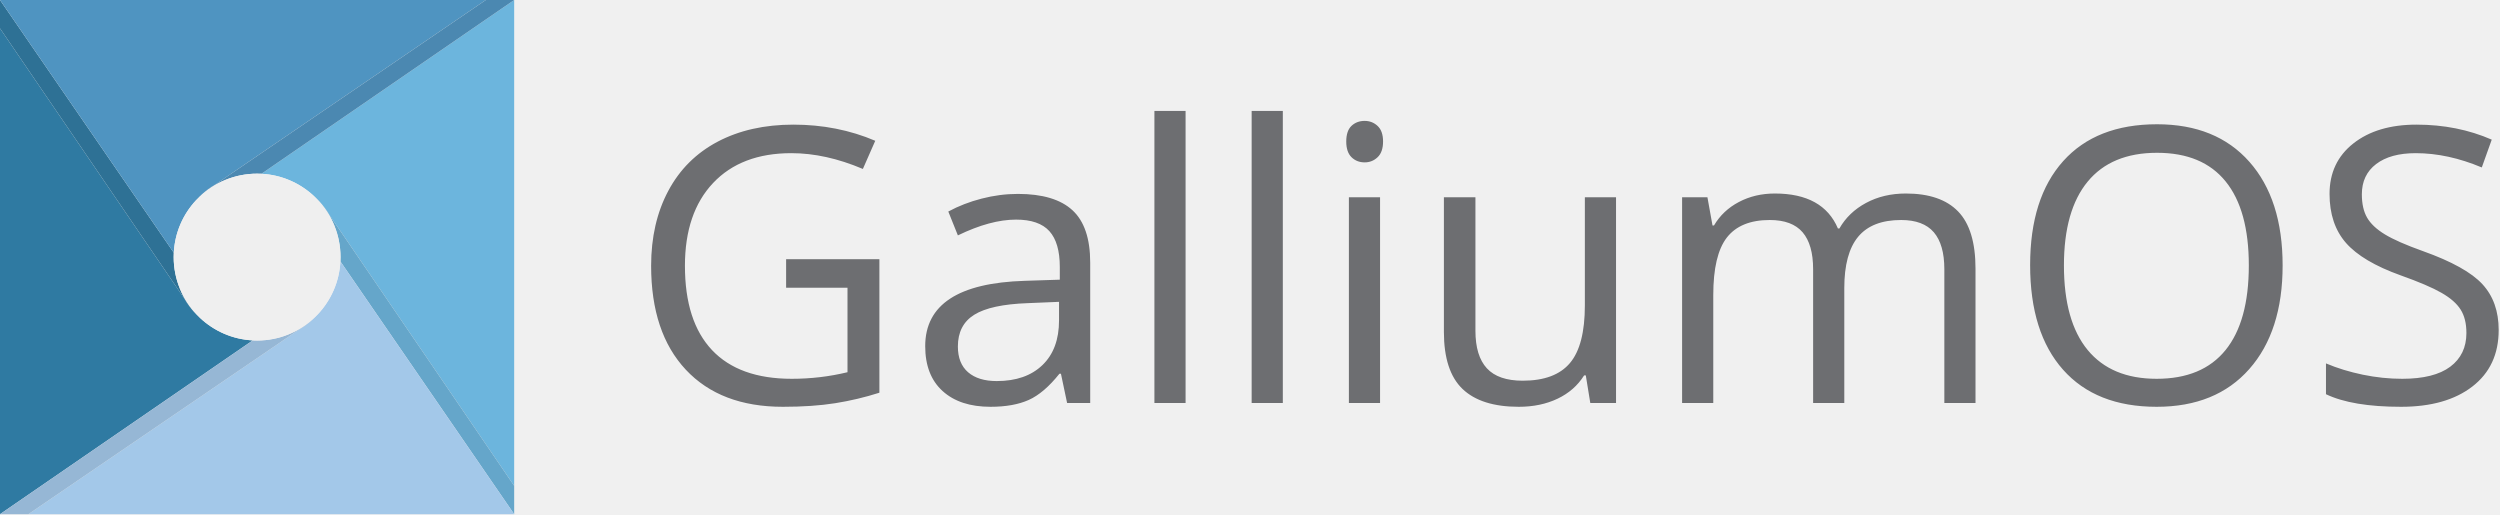
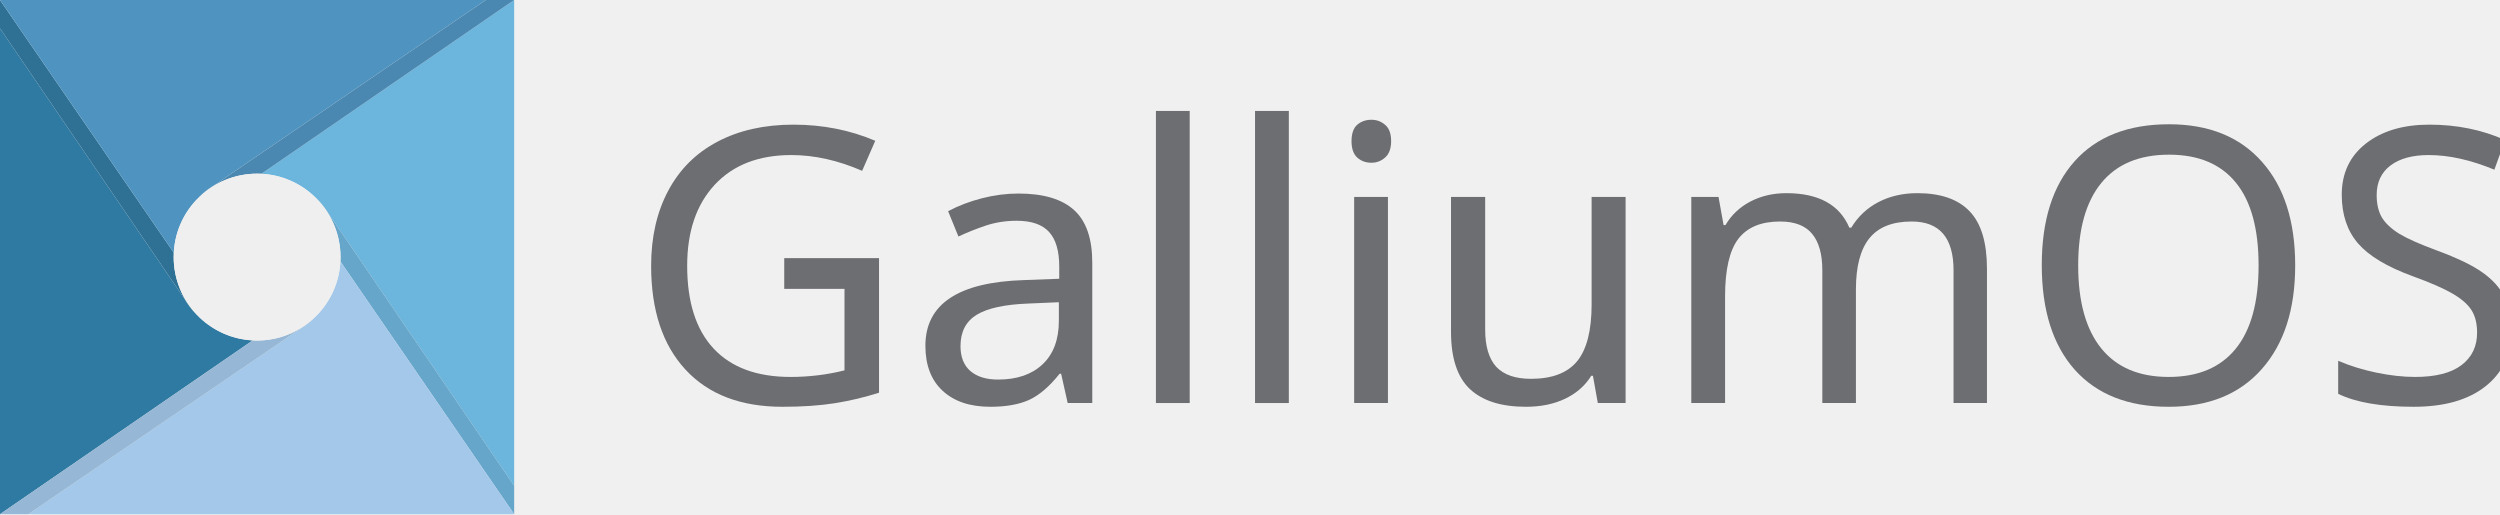
<svg xmlns="http://www.w3.org/2000/svg" version="1.1" x="0px" y="0px" width="1170.493" height="240.738" viewBox="0 0 1170.493 240.738" enable-background="new 0 0 918.35 240.738" xml:space="preserve" id="svg2">
  <defs id="defs54" />
  <g id="Layer_1" display="none" style="display:none">
    <rect x="78.831" y="54.609" display="inline" width="362.378" height="362.378" id="rect5" style="display:inline;fill:#00a651" />
    <circle display="inline" cx="260.02" cy="235.798" r="60.811" id="circle7" style="display:inline;fill:#ffffff" />
    <circle display="inline" cx="260.02" cy="235.798" r="60.811" id="circle9" style="display:inline;fill:#ffffff" />
    <circle display="inline" cx="260.02" cy="235.798" r="60.811" id="circle11" style="display:inline;fill:#ffffff" />
  </g>
  <path style="fill:#6cb5dd" id="path18" d="m 122.403,81.369 c 9.495,0.488 18.09,4.366 24.605,10.448 0.559,0.521 1.097,1.064 1.624,1.617 1.714,1.653 3.249,3.489 4.564,5.486 l 0.004,-0.003 0.103,0.169 c 0.354,0.545 0.692,1.101 1.013,1.668 l 86.422,126.701 0,-227.455 0,0 -118.335,81.369 z" />
  <path style="fill:#65a6ca" id="path20" d="M 240.738,227.454 154.316,100.753 c -0.321,-0.567 -0.659,-1.123 -1.013,-1.668 l -0.103,-0.169 -0.004,0.003 c -1.315,-1.997 -2.85,-3.833 -4.564,-5.486 6.682,7.008 10.795,16.488 10.795,26.935 0,0.628 -0.018,1.251 -0.047,1.872 -0.003,0.054 -0.009,0.108 -0.011,0.163 l 81.369,118.334 0,0 0,0 0,-13.283 0,0 z" />
  <path style="fill:#2f7aa2" id="path22" d="m 118.334,159.369 c -9.495,-0.488 -18.089,-4.366 -24.605,-10.448 -0.559,-0.521 -1.097,-1.064 -1.624,-1.617 -1.714,-1.653 -3.249,-3.49 -4.564,-5.486 l -0.004,0.003 -0.103,-0.169 c -0.354,-0.545 -0.692,-1.101 -1.013,-1.668 L 0,13.284 l 0,227.454 0,0 118.334,-81.369 z" />
  <path style="fill:#2e7195" id="path24" d="m 87.435,141.653 0.103,0.169 0.004,-0.003 c 1.315,1.997 2.85,3.833 4.564,5.486 -6.683,-7.008 -10.795,-16.488 -10.795,-26.936 0,-0.628 0.018,-1.251 0.047,-1.872 l 0,0 c 0.003,-0.054 0.009,-0.108 0.011,-0.162 L 0,0 l 0,0 0,0 0,13.284 0,0 86.422,126.701 c 0.322,0.567 0.659,1.123 1.013,1.668 z" />
  <path style="fill:#4f94c1" id="path26" d="m 81.369,118.334 c 0.488,-9.495 4.366,-18.089 10.447,-24.605 0.521,-0.559 1.064,-1.097 1.616,-1.624 1.653,-1.714 3.49,-3.249 5.487,-4.564 l -0.003,-0.004 0.169,-0.103 c 0.545,-0.354 1.101,-0.692 1.668,-1.013 L 227.454,0 0,0 0,0 81.369,118.334 Z" />
  <path style="fill:#4b88b1" id="path28" d="m 99.085,87.435 -0.169,0.103 0.003,0.004 c -1.997,1.315 -3.834,2.85 -5.487,4.564 7.008,-6.683 16.488,-10.796 26.936,-10.796 0.628,0 1.251,0.018 1.872,0.047 0.054,0.003 0.108,0.009 0.162,0.011 L 240.737,0 l 0,0 -13.284,0 -126.7,86.422 c -0.567,0.322 -1.123,0.659 -1.668,1.013 z" />
  <path style="fill:#a3c8e9" id="path30" d="m 159.369,122.403 c -0.488,9.495 -4.366,18.089 -10.448,24.605 -0.521,0.558 -1.063,1.097 -1.616,1.624 -1.653,1.714 -3.49,3.249 -5.487,4.564 l 0.003,0.004 -0.169,0.103 c -0.545,0.354 -1.101,0.692 -1.668,1.013 l -126.7,86.422 227.454,0 0,0 -81.369,-118.335 z" />
  <path style="fill:#96b7d5" id="path32" d="m 141.653,153.302 0.169,-0.103 -0.003,-0.004 c 1.997,-1.315 3.834,-2.85 5.487,-4.564 -7.008,6.683 -16.488,10.796 -26.936,10.796 -0.628,0 -1.251,-0.018 -1.872,-0.047 l 0,0 c -0.054,-0.003 -0.108,-0.009 -0.162,-0.011 L 0,240.738 l 0,0 13.284,0 126.701,-86.422 c 0.567,-0.322 1.123,-0.66 1.668,-1.014 z" />
  <path style="fill:#efefef;fill-opacity:1" id="path34" d="m 147.008,91.817 c -6.516,-6.082 -15.11,-9.96 -24.605,-10.448 -0.054,-0.003 -0.108,-0.009 -0.162,-0.011 -0.621,-0.029 -1.244,-0.047 -1.872,-0.047 -10.448,0 -19.928,4.113 -26.936,10.796 -0.553,0.527 -1.095,1.065 -1.616,1.624 -6.082,6.516 -9.96,15.11 -10.447,24.605 0,0 0,0 0,0 -0.003,0.054 -0.009,0.108 -0.011,0.162 l 0,0 c -0.029,0.621 -0.047,1.244 -0.047,1.872 0,10.448 4.113,19.928 10.795,26.936 0.527,0.553 1.066,1.095 1.624,1.617 6.516,6.082 15.11,9.96 24.605,10.448 0,0 0,0 0,0 0.054,0.003 0.108,0.009 0.162,0.011 l 0,0 c 0.621,0.029 1.244,0.047 1.872,0.047 10.448,0 19.928,-4.113 26.936,-10.796 0.553,-0.527 1.095,-1.065 1.616,-1.624 6.082,-6.516 9.96,-15.11 10.448,-24.605 0.003,-0.054 0.009,-0.108 0.011,-0.163 0.029,-0.621 0.047,-1.244 0.047,-1.872 0,-10.448 -4.113,-19.927 -10.795,-26.935 -0.528,-0.554 -1.066,-1.096 -1.625,-1.617 z" />
-   <text xml:space="preserve" style="font-style:normal;font-weight:normal;font-size:40px;line-height:125%;font-family:sans-serif;letter-spacing:0px;word-spacing:0px;fill:#6d6e71;fill-opacity:1;stroke:none;stroke-width:1px;stroke-linecap:butt;stroke-linejoin:miter;stroke-opacity:1" x="293.872" y="188.698" id="text4203">
-     <tspan id="tspan4205" x="293.872" y="188.698" style="font-style:normal;font-variant:normal;font-weight:normal;font-stretch:normal;font-size:180px;font-family:'Open Sans';-inkscape-font-specification:'Open Sans';fill:#6d6e71;fill-opacity:1">GalliumOS</tspan>
-   </text>
+   <g style="font-style:normal;font-weight:normal;font-size:40px;line-height:125%;font-family:sans-serif;letter-spacing:0px;word-spacing:0px;fill:#6d6e71;fill-opacity:1;stroke:none;stroke-width:1px;stroke-linecap:butt;stroke-linejoin:miter;stroke-opacity:1" id="text4203">
+     <path d="m 367.173,120.847 44.385,0 0,63.018 q -10.195,3.252 -20.742,4.922 -10.547,1.67 -24.434,1.67 -29.355,0 -45.439,-17.402 -16.084,-17.402 -16.084,-48.604 0,-20.127 7.998,-35.156 7.998,-15.029 23.027,-22.939 15.117,-7.998 35.596,-7.998 20.566,0 38.32,7.559 l -6.152,14.062 q -16.963,-7.383 -33.135,-7.383 -22.939,0 -35.859,13.887 -12.92,13.887 -12.92,37.969 0,25.488 12.393,38.76 12.393,13.271 36.035,13.271 12.92,0 25.225,-3.076 l 0,-38.145 -28.213,0 0,-14.414 z" style="font-style:normal;font-variant:normal;font-weight:normal;font-stretch:normal;font-size:180px;font-family:'Open Sans';-inkscape-font-specification:'Open Sans';fill:#6d6e71;fill-opacity:1" id="path4149" />
+     <path d="m 499.888,188.698 -3.076,-13.711 -0.703,0 q -7.207,9.053 -14.414,12.305 -7.119,3.164 -18.018,3.164 -14.238,0 -22.324,-7.471 -8.086,-7.471 -8.086,-21.094 0,-29.355 46.318,-30.762 l 16.348,-0.615 0,-5.713 q 0,-10.986 -4.746,-16.172 -4.746,-5.273 -15.205,-5.273 -7.646,0 -14.502,2.285 -6.768,2.285 -12.744,5.098 l -4.834,-11.865 q 7.295,-3.867 15.908,-6.064 8.613,-2.197 17.051,-2.197 17.49,0 26.016,7.734 8.525,7.734 8.525,24.609 l 0,65.742 -11.514,0 z m -32.607,-10.986 q 13.271,0 20.83,-7.119 7.646,-7.207 7.646,-20.391 l 0,-8.701 -14.238,0.615 q -16.611,0.615 -24.258,5.273 -7.559,4.658 -7.559,14.678 0,7.559 4.57,11.602 4.658,4.043 13.008,4.043 z" style="font-style:normal;font-variant:normal;font-weight:normal;font-stretch:normal;font-size:180px;font-family:'Open Sans';-inkscape-font-specification:'Open Sans';fill:#6d6e71;fill-opacity:1" id="path4151" />
+     <path d="m 557.017,188.698 -15.82,0 0,-136.758 15.82,0 0,136.758 z" style="font-style:normal;font-variant:normal;font-weight:normal;font-stretch:normal;font-size:180px;font-family:'Open Sans';-inkscape-font-specification:'Open Sans';fill:#6d6e71;fill-opacity:1" id="path4153" />
+     <path d="m 603.423,188.698 -15.82,0 0,-136.758 15.82,0 0,136.758 z" style="font-style:normal;font-variant:normal;font-weight:normal;font-stretch:normal;font-size:180px;font-family:'Open Sans';-inkscape-font-specification:'Open Sans';fill:#6d6e71;fill-opacity:1" id="path4155" />
+     <path d="m 649.829,188.698 -15.82,0 0,-96.504 15.82,0 0,96.504 z M 632.778,66.091 q 0,-5.273 2.637,-7.646 2.725,-2.373 6.68,-2.373 3.691,0 6.416,2.373 2.812,2.373 2.812,7.646 0,5.186 -2.812,7.646 -2.725,2.461 -6.416,2.461 -3.955,0 -6.68,-2.461 -2.637,-2.461 -2.637,-7.646 z" style="font-style:normal;font-variant:normal;font-weight:normal;font-stretch:normal;font-size:180px;font-family:'Open Sans';-inkscape-font-specification:'Open Sans';fill:#6d6e71;fill-opacity:1" id="path4157" />
+     <path d="m 695.356,92.194 0,62.139 q 0,11.689 5.186,17.402 5.273,5.625 16.26,5.625 14.854,0 21.621,-8.262 6.768,-8.262 6.768,-26.631 l 0,-50.273 15.908,0 0,96.504 -13.008,0 -2.285,-12.744 -0.791,0 q -4.307,6.943 -12.217,10.723 -7.91,3.779 -18.369,3.779 -17.402,0 -26.279,-8.35 -8.789,-8.35 -8.789,-26.719 l 0,-63.193 15.996,0 z" style="font-style:normal;font-variant:normal;font-weight:normal;font-stretch:normal;font-size:180px;font-family:'Open Sans';-inkscape-font-specification:'Open Sans';fill:#6d6e71;fill-opacity:1" id="path4159" />
+     <path d="m 914.643,188.698 0,-62.139 q 0,-22.852 -19.6,-22.852 -13.447,0 -19.775,7.822 -6.328,7.822 -6.328,23.906 l 0,53.262 -15.732,0 0,-62.139 q 0,-11.426 -4.834,-17.139 -4.746,-5.713 -14.941,-5.713 -13.359,0 -19.6,8.174 -6.152,8.174 -6.152,26.807 l 0,50.01 -15.82,0 0,-96.504 12.744,0 2.373,13.184 0.879,0 q 4.131,-7.031 11.602,-10.986 7.559,-3.955 16.875,-3.955 22.676,0 29.531,16.172 l 0.879,0 q 4.658,-7.734 12.656,-11.953 8.086,-4.219 18.281,-4.219 16.348,0 24.434,8.438 8.174,8.437 8.174,26.982 l 0,62.842 -15.645,0 z" style="font-style:normal;font-variant:normal;font-weight:normal;font-stretch:normal;font-size:180px;font-family:'Open Sans';-inkscape-font-specification:'Open Sans';fill:#6d6e71;fill-opacity:1" id="path4161" />
+     <path d="m 1074.604,124.274 q 0,30.85 -15.645,48.516 -15.557,17.666 -43.594,17.666 -28.389,0 -43.945,-17.314 -15.469,-17.402 -15.469,-49.043 0,-31.377 15.381,-48.604 15.469,-17.314 44.209,-17.314 27.949,0 43.506,17.578 15.557,17.49 15.557,48.516 z m -101.602,0 q 0,25.488 10.811,38.848 10.811,13.359 31.553,13.359 20.654,0 31.377,-13.184 10.723,-13.184 10.723,-39.023 0,-25.752 -10.635,-38.76 -10.635,-13.096 -31.289,-13.096 -20.918,0 -31.729,13.271 -10.811,13.184 -10.811,38.584 z" style="font-style:normal;font-variant:normal;font-weight:normal;font-stretch:normal;font-size:180px;font-family:'Open Sans';-inkscape-font-specification:'Open Sans';fill:#6d6e71;fill-opacity:1" id="path4163" />
+     <path d="m 1175.942,154.333 q 0,16.787 -12.129,26.455 -12.129,9.668 -33.75,9.668 -22.852,0 -35.332,-6.064 l 0,-15.469 q 8.174,3.516 17.842,5.537 9.756,2.021 18.193,2.021 14.414,0 21.709,-5.537 7.295,-5.537 7.295,-15.205 0,-6.416 -2.637,-10.547 -2.637,-4.131 -8.877,-7.734 -6.152,-3.604 -18.721,-8.174 -17.842,-6.504 -25.488,-15.293 -7.646,-8.877 -7.646,-22.852 0,-15.029 11.25,-23.906 11.338,-8.877 29.795,-8.877 19.248,0 35.42,7.207 l -5.01,13.887 q -16.523,-6.855 -30.762,-6.855 -11.426,0 -17.93,4.922 -6.416,4.922 -6.416,13.799 0,6.328 2.461,10.547 2.549,4.131 8.086,7.559 5.625,3.428 17.578,7.822 14.326,5.273 21.358,10.283 7.031,4.922 10.371,11.426 3.34,6.416 3.34,15.381 z" style="font-style:normal;font-variant:normal;font-weight:normal;font-stretch:normal;font-size:180px;font-family:'Open Sans';-inkscape-font-specification:'Open Sans';fill:#6d6e71;fill-opacity:1" id="path4165" />
+   </g>
</svg>
